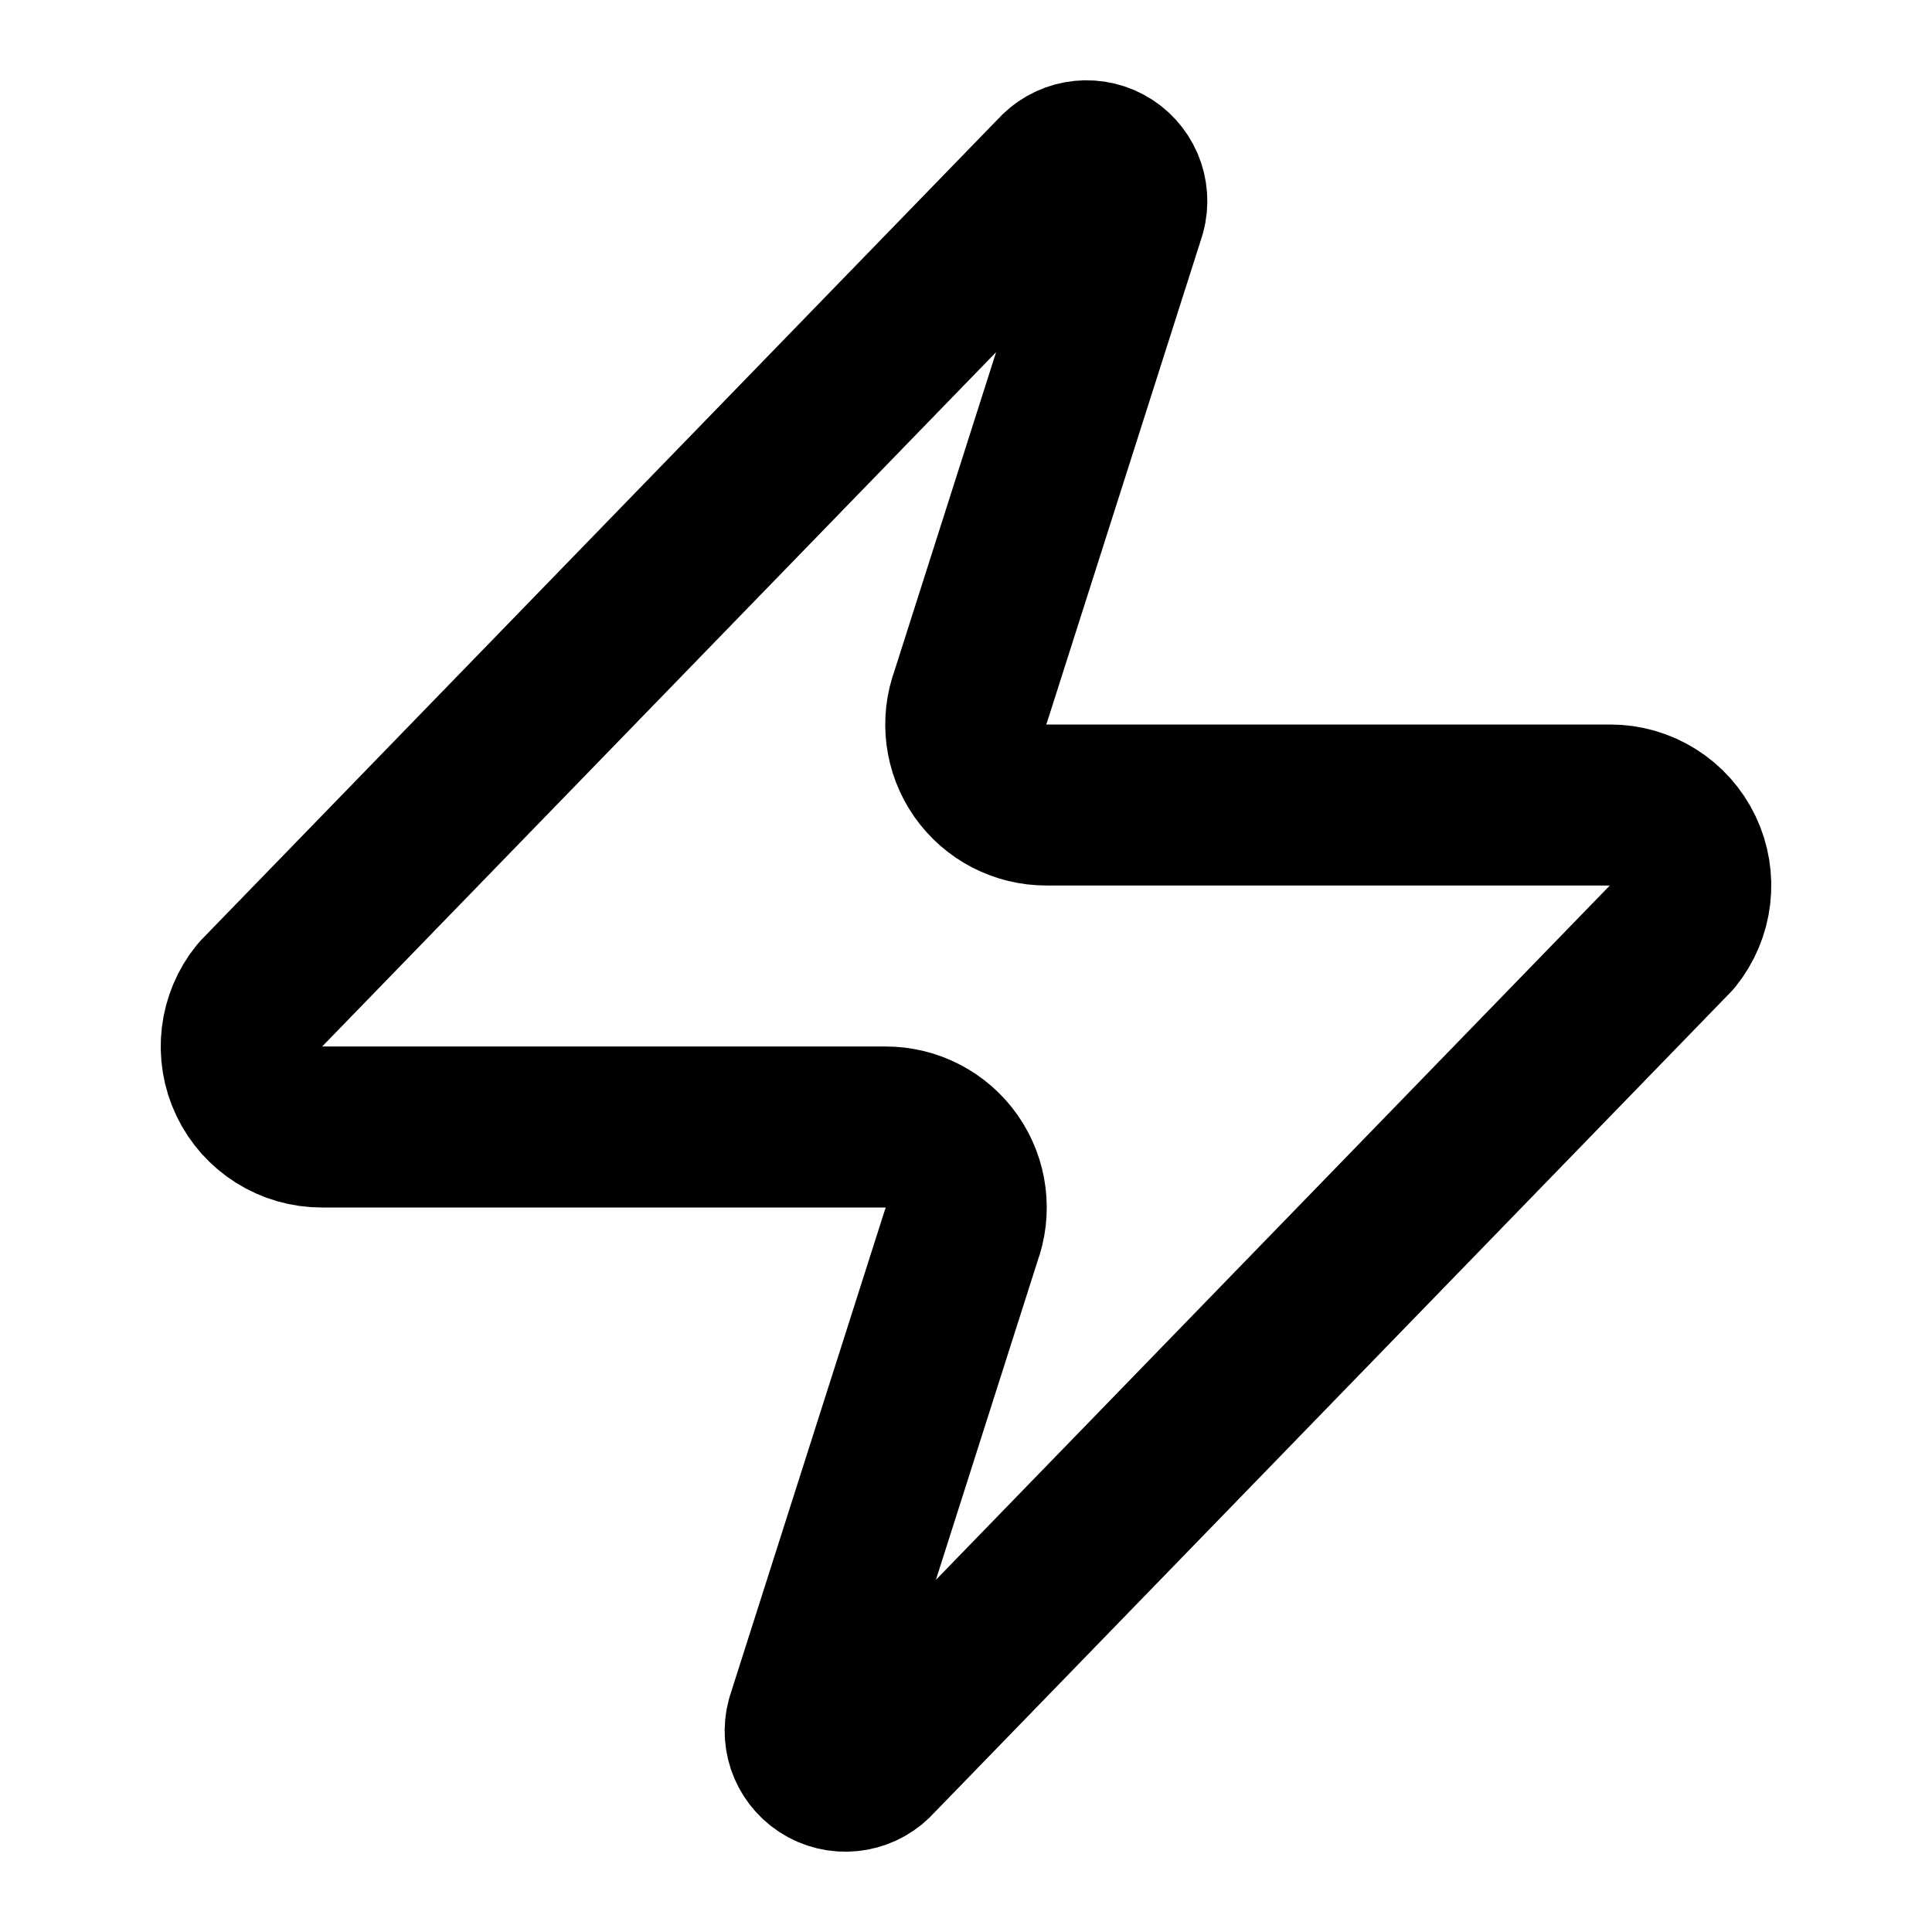
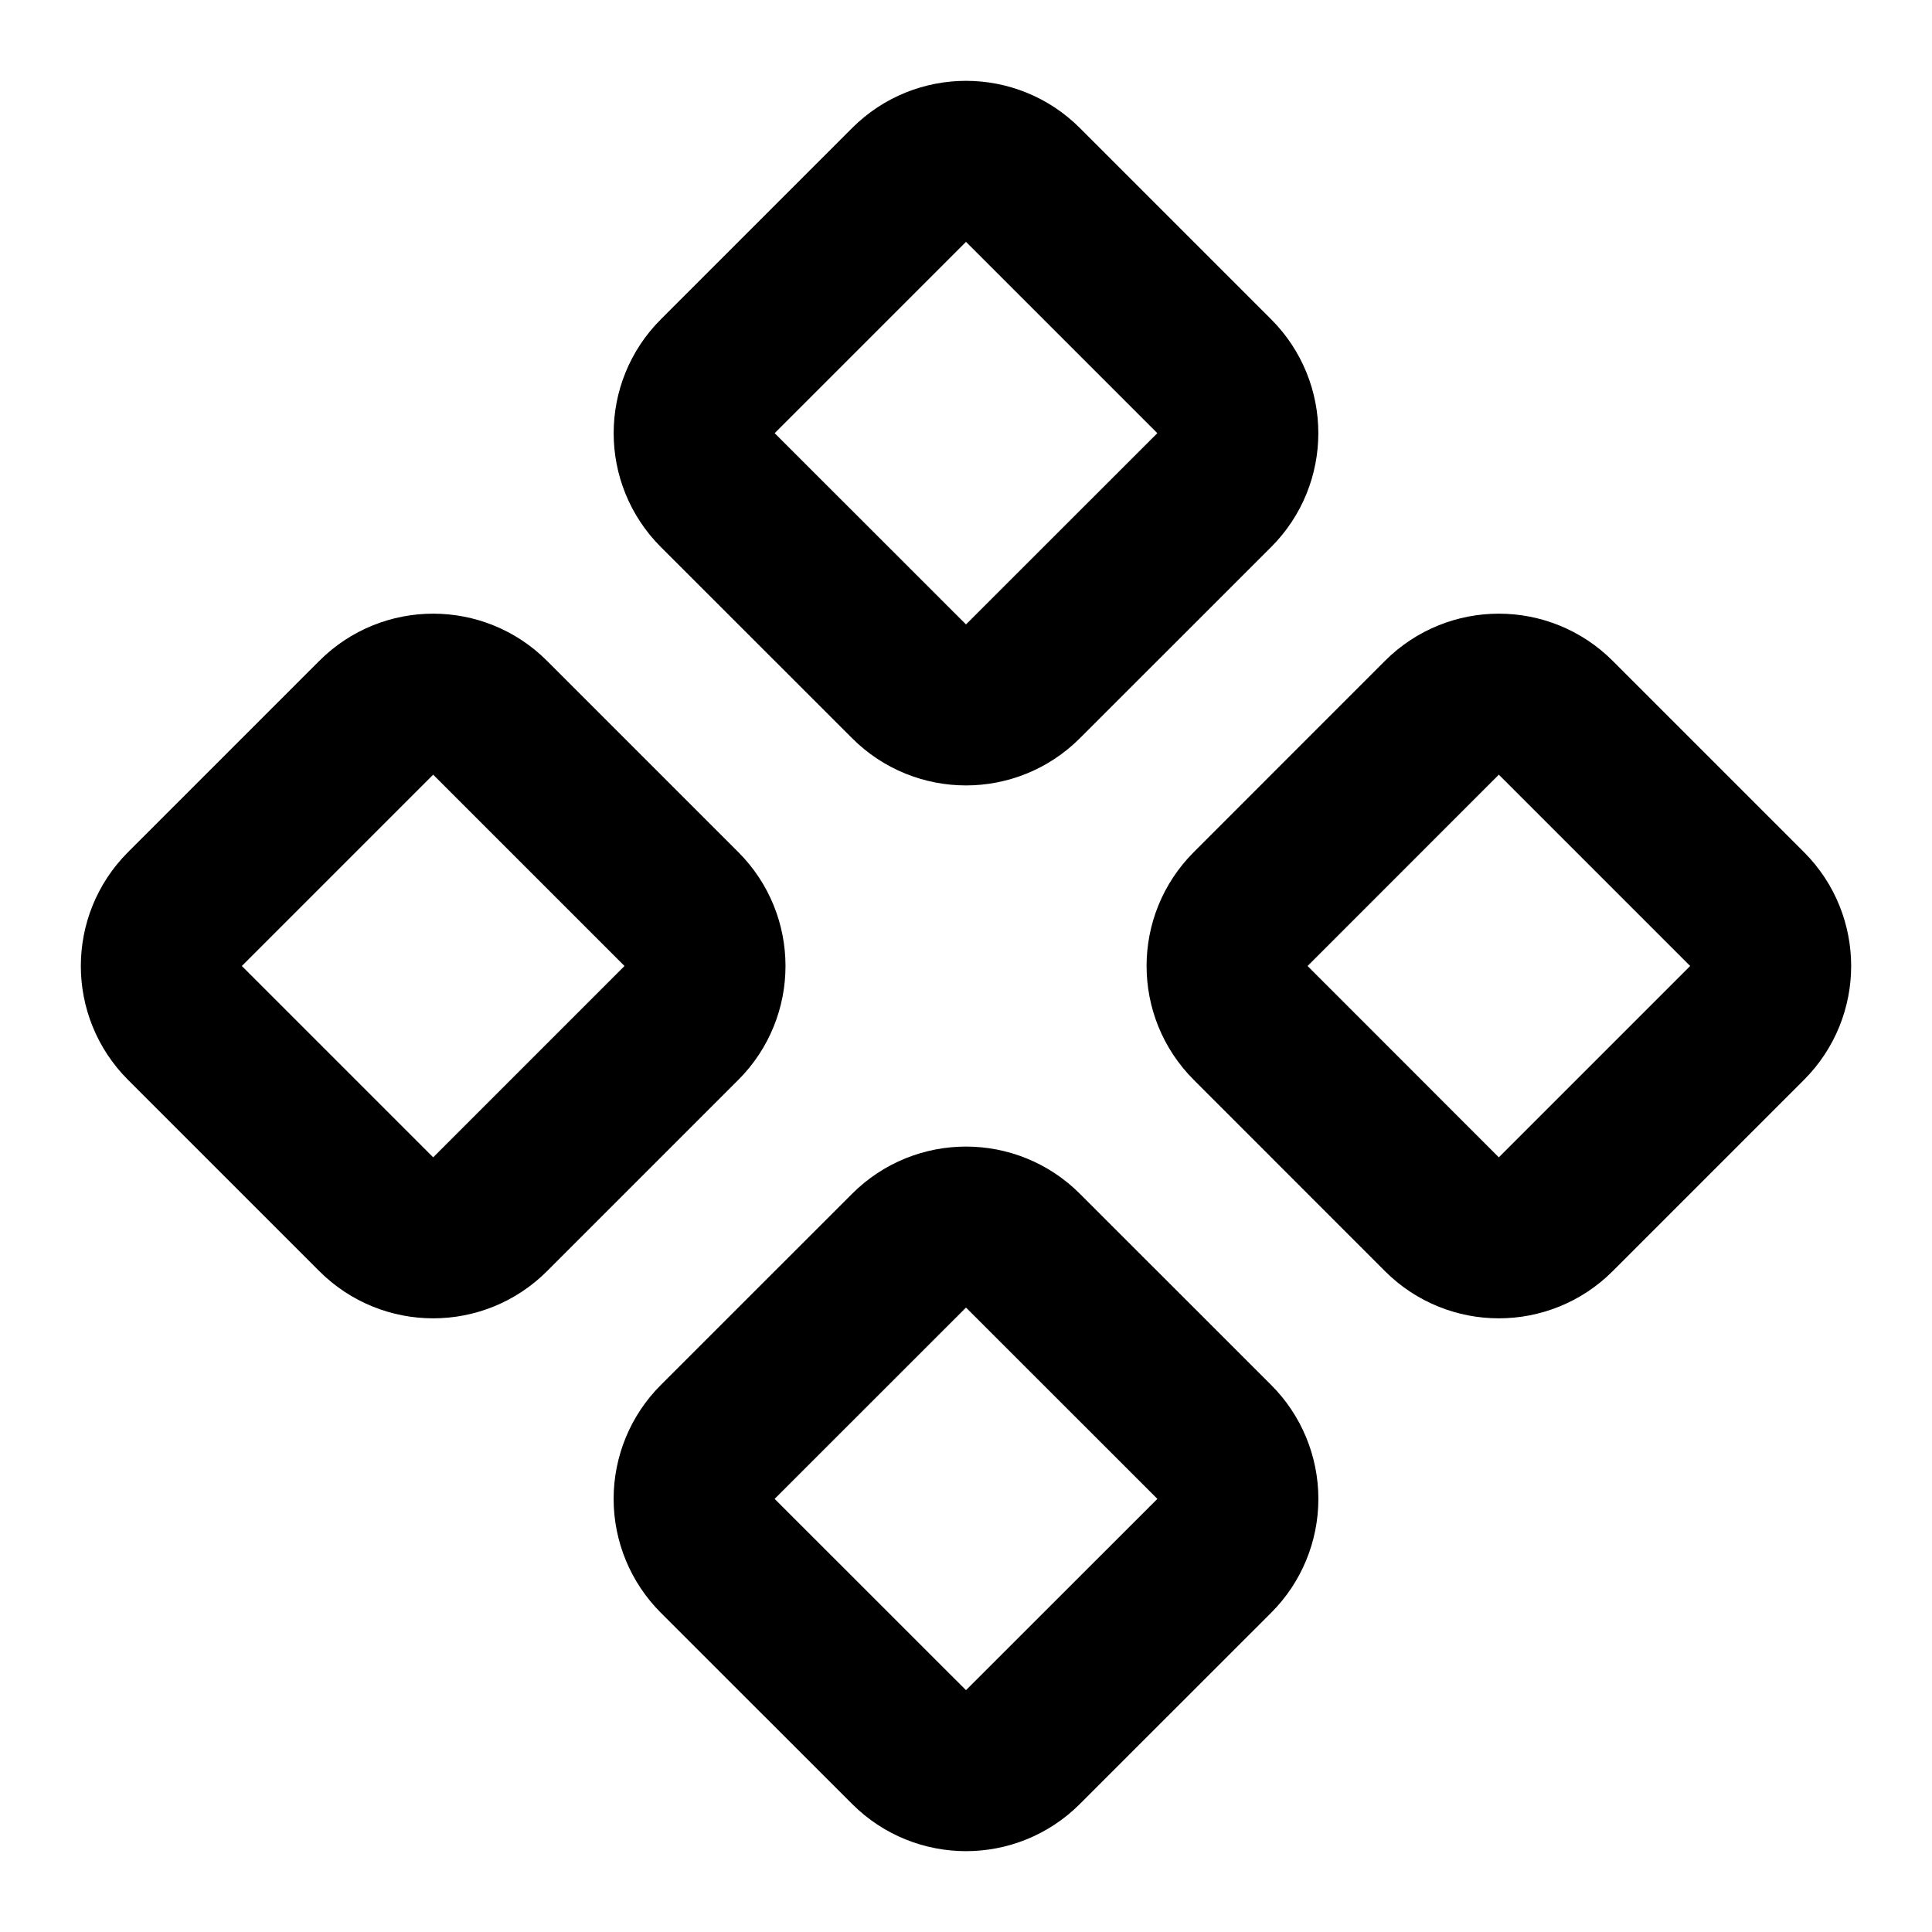
- <svg xmlns="http://www.w3.org/2000/svg" width="24" height="24" viewBox="0 0 24 24" fill="none" stroke="currentColor" stroke-width="2" stroke-linecap="round" stroke-linejoin="round" class="lucide lucide-zap-icon lucide-zap">
-   <path d="M4 14a1 1 0 0 1-.78-1.63l9.9-10.2a.5.5 0 0 1 .86.46l-1.92 6.02A1 1 0 0 0 13 10h7a1 1 0 0 1 .78 1.63l-9.9 10.2a.5.5 0 0 1-.86-.46l1.92-6.02A1 1 0 0 0 11 14z" />
+ <svg xmlns="http://www.w3.org/2000/svg" width="24" height="24" viewBox="0 0 24 24" fill="none" stroke="currentColor" stroke-width="2" stroke-linecap="round" stroke-linejoin="round" class="lucide lucide-component-icon lucide-component">
+   <path d="M15.536 11.293a1 1 0 0 0 0 1.414l2.376 2.377a1 1 0 0 0 1.414 0l2.377-2.377a1 1 0 0 0 0-1.414l-2.377-2.377a1 1 0 0 0-1.414 0z" />
+   <path d="M2.297 11.293a1 1 0 0 0 0 1.414l2.377 2.377a1 1 0 0 0 1.414 0l2.377-2.377a1 1 0 0 0 0-1.414L6.088 8.916a1 1 0 0 0-1.414 0z" />
+   <path d="M8.916 17.912a1 1 0 0 0 0 1.415l2.377 2.376a1 1 0 0 0 1.414 0l2.377-2.376a1 1 0 0 0 0-1.415l-2.377-2.376a1 1 0 0 0-1.414 0z" />
+   <path d="M8.916 4.674a1 1 0 0 0 0 1.414l2.377 2.376a1 1 0 0 0 1.414 0l2.377-2.376a1 1 0 0 0 0-1.414l-2.377-2.377a1 1 0 0 0-1.414 0z" />
</svg>
